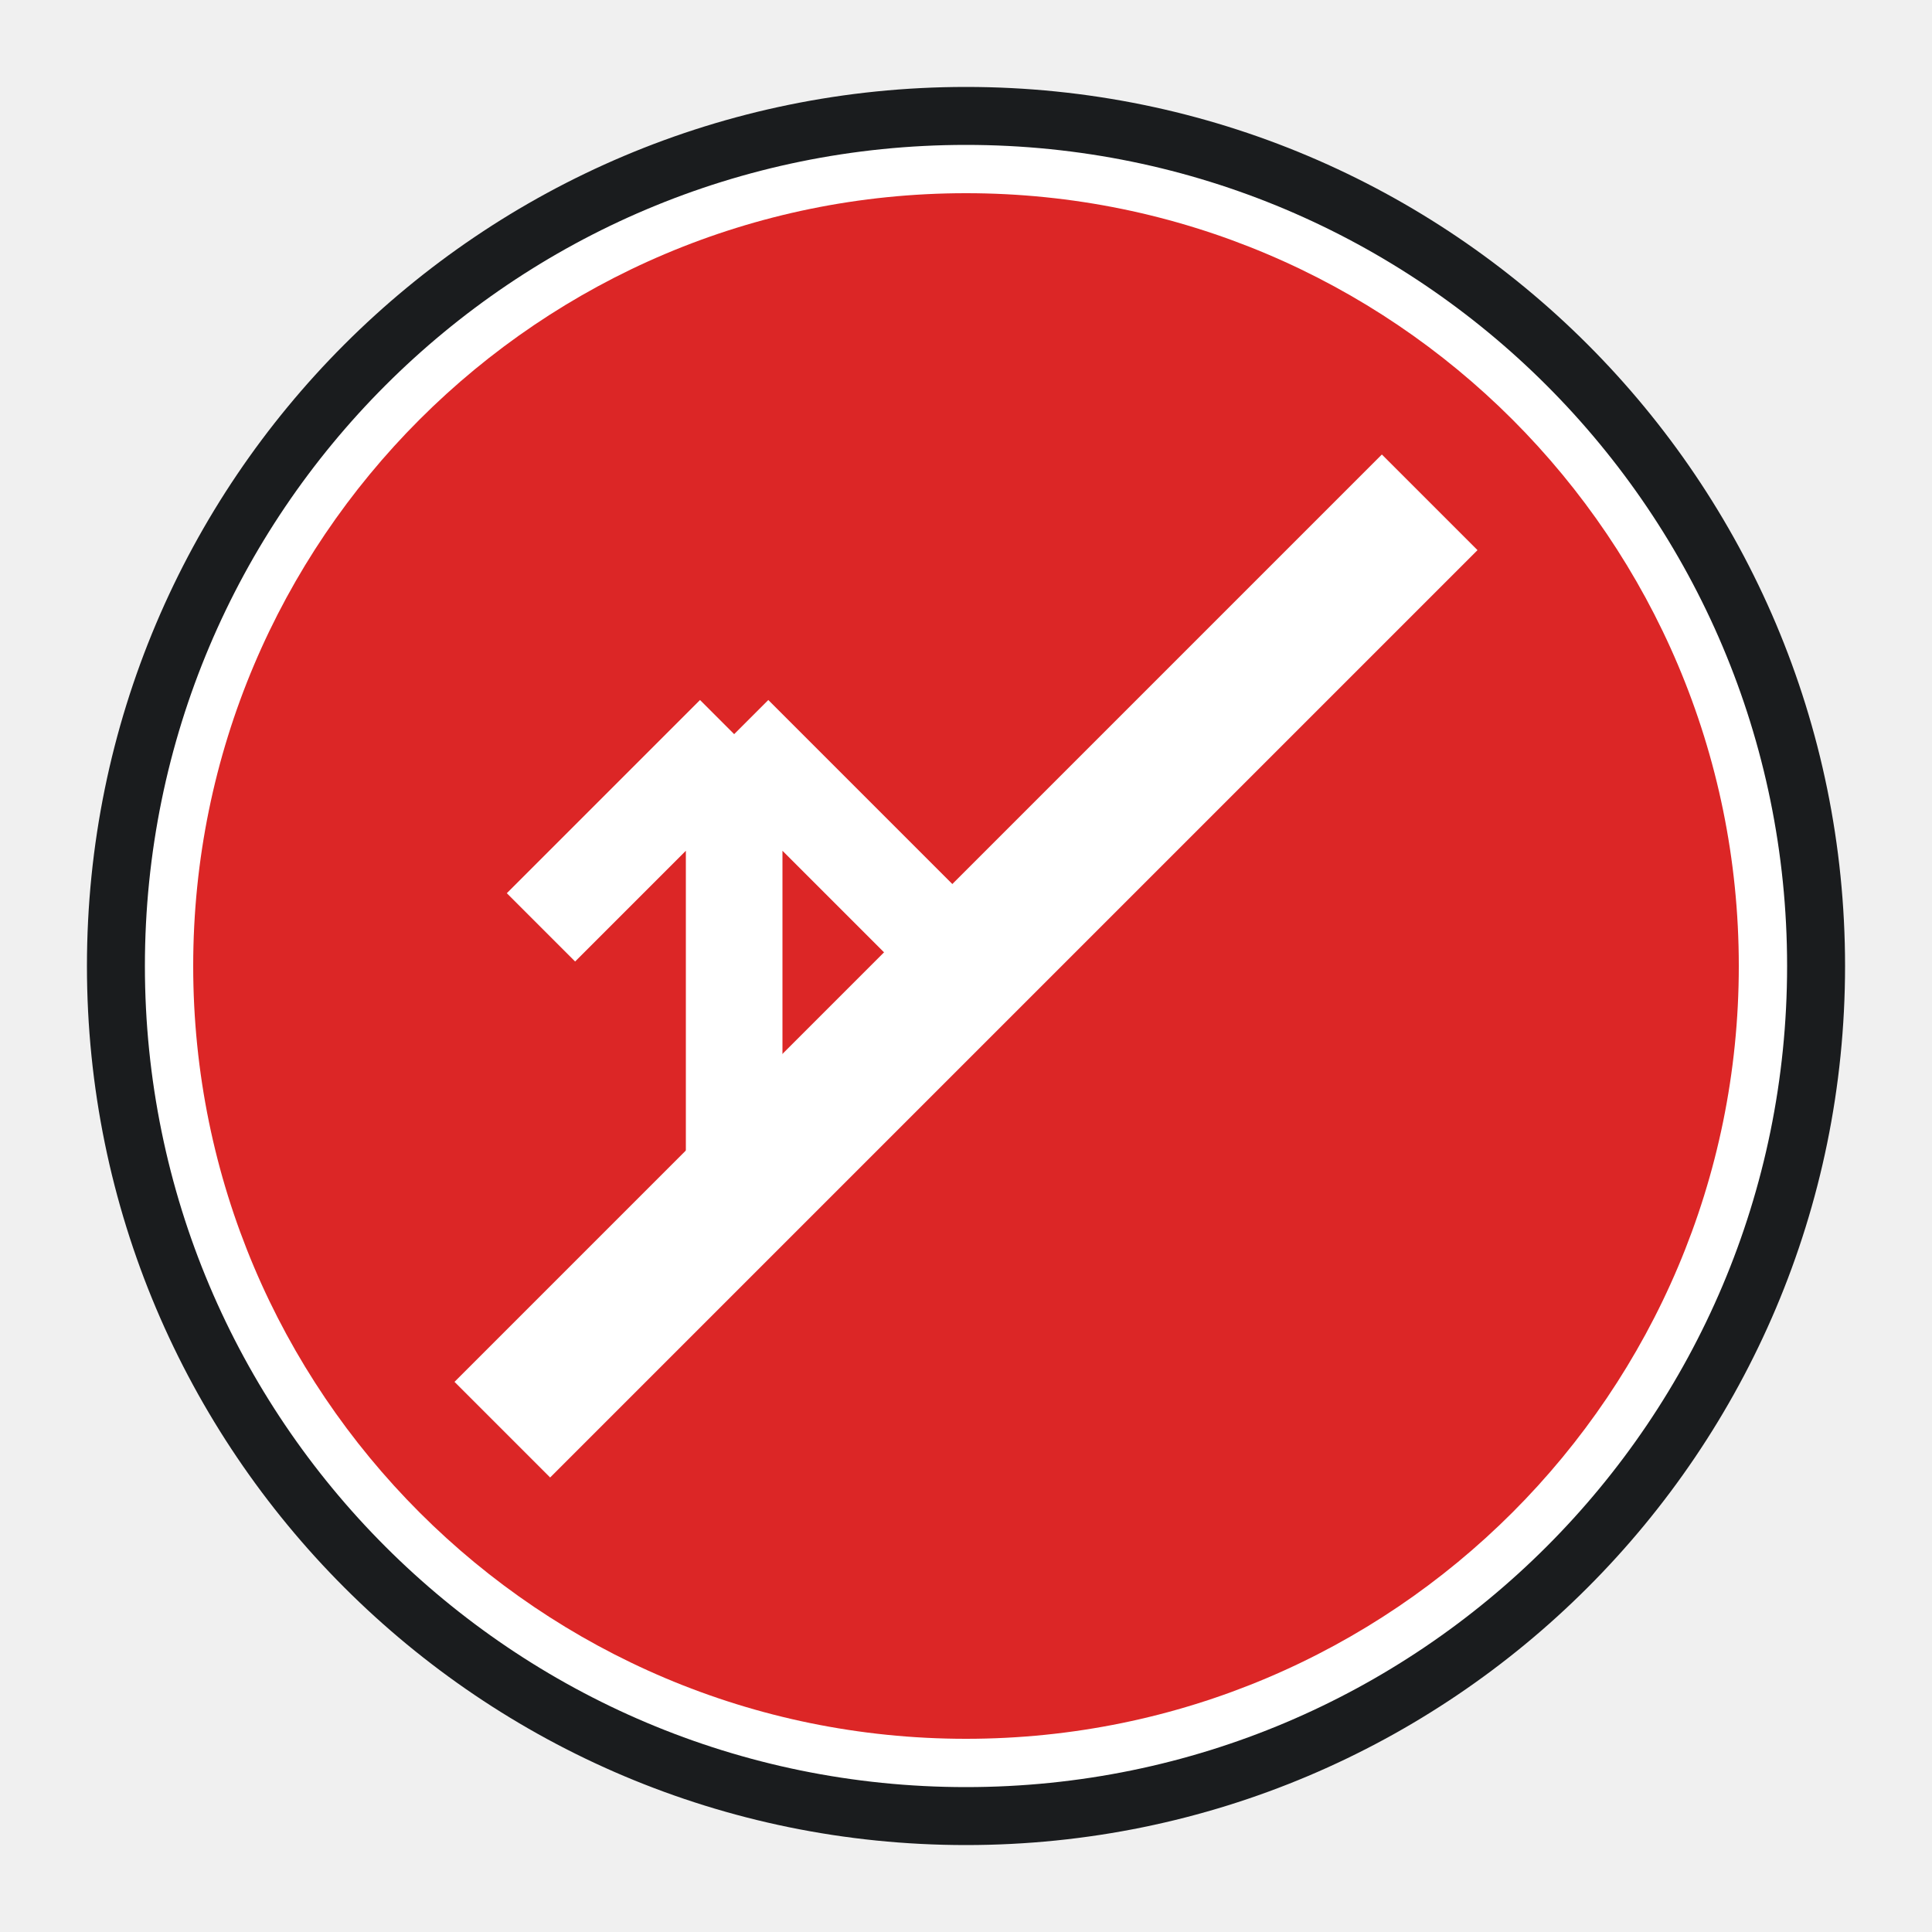
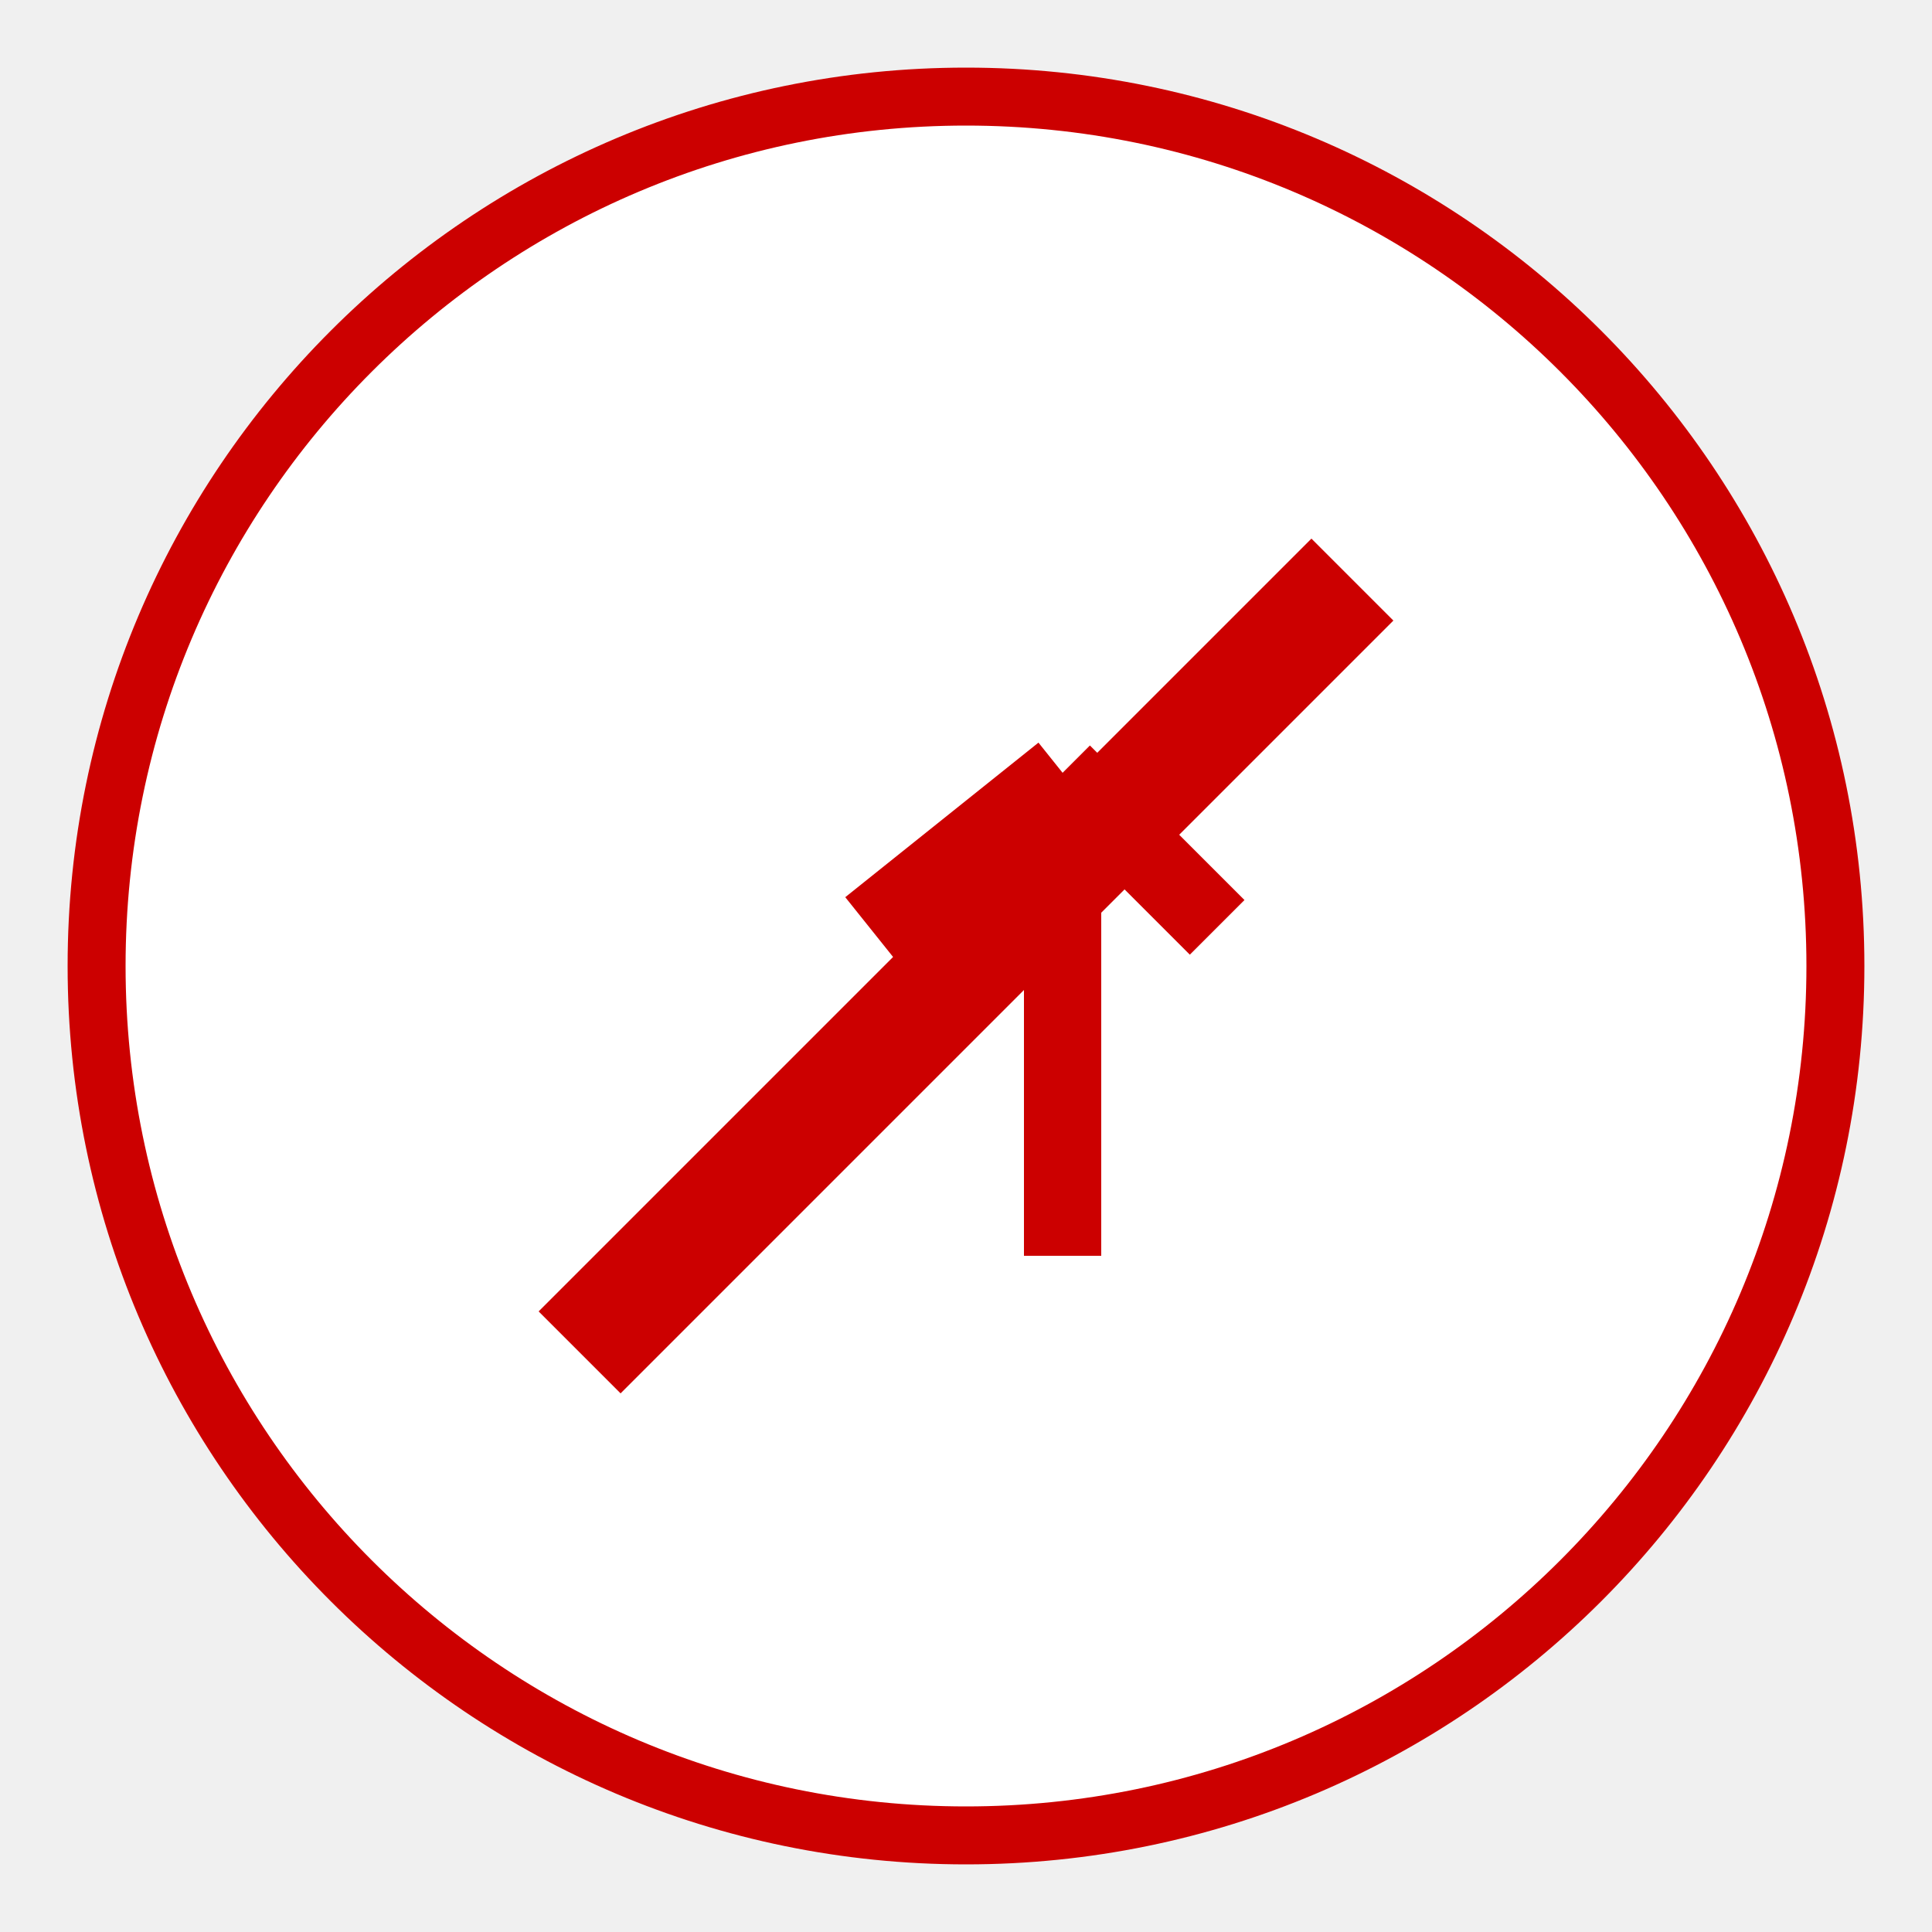
- <svg width="78" height="78" viewBox="0 0 100 100">
-   <circle cx="50" cy="50" r="44" fill="#fff" stroke="#1a1c1e" stroke-width="3" />
-   <circle cx="50" cy="50" r="40" fill="#dc2626" />
-   <path d="M38 60 L38 38 M38 38 L28 48 M38 38 L48 48" stroke="#fff" stroke-width="5" fill="none" />
-   <line x1="74" y1="26" x2="26" y2="74" stroke="#fff" stroke-width="7" />
+ <svg xmlns="http://www.w3.org/2000/svg" viewBox="0 0 100 100" width="100" height="100">
+   <circle cx="50" cy="50" r="45" fill="#fff" stroke="#c00" stroke-width="3" />
+   <path d="M55 65 L55 40 M55 40 L45 48 M55 40 L63 48" stroke="#c00" stroke-width="4" fill="none" />
+   <line x1="70" y1="30" x2="30" y2="70" stroke="#c00" stroke-width="6" />
</svg>
